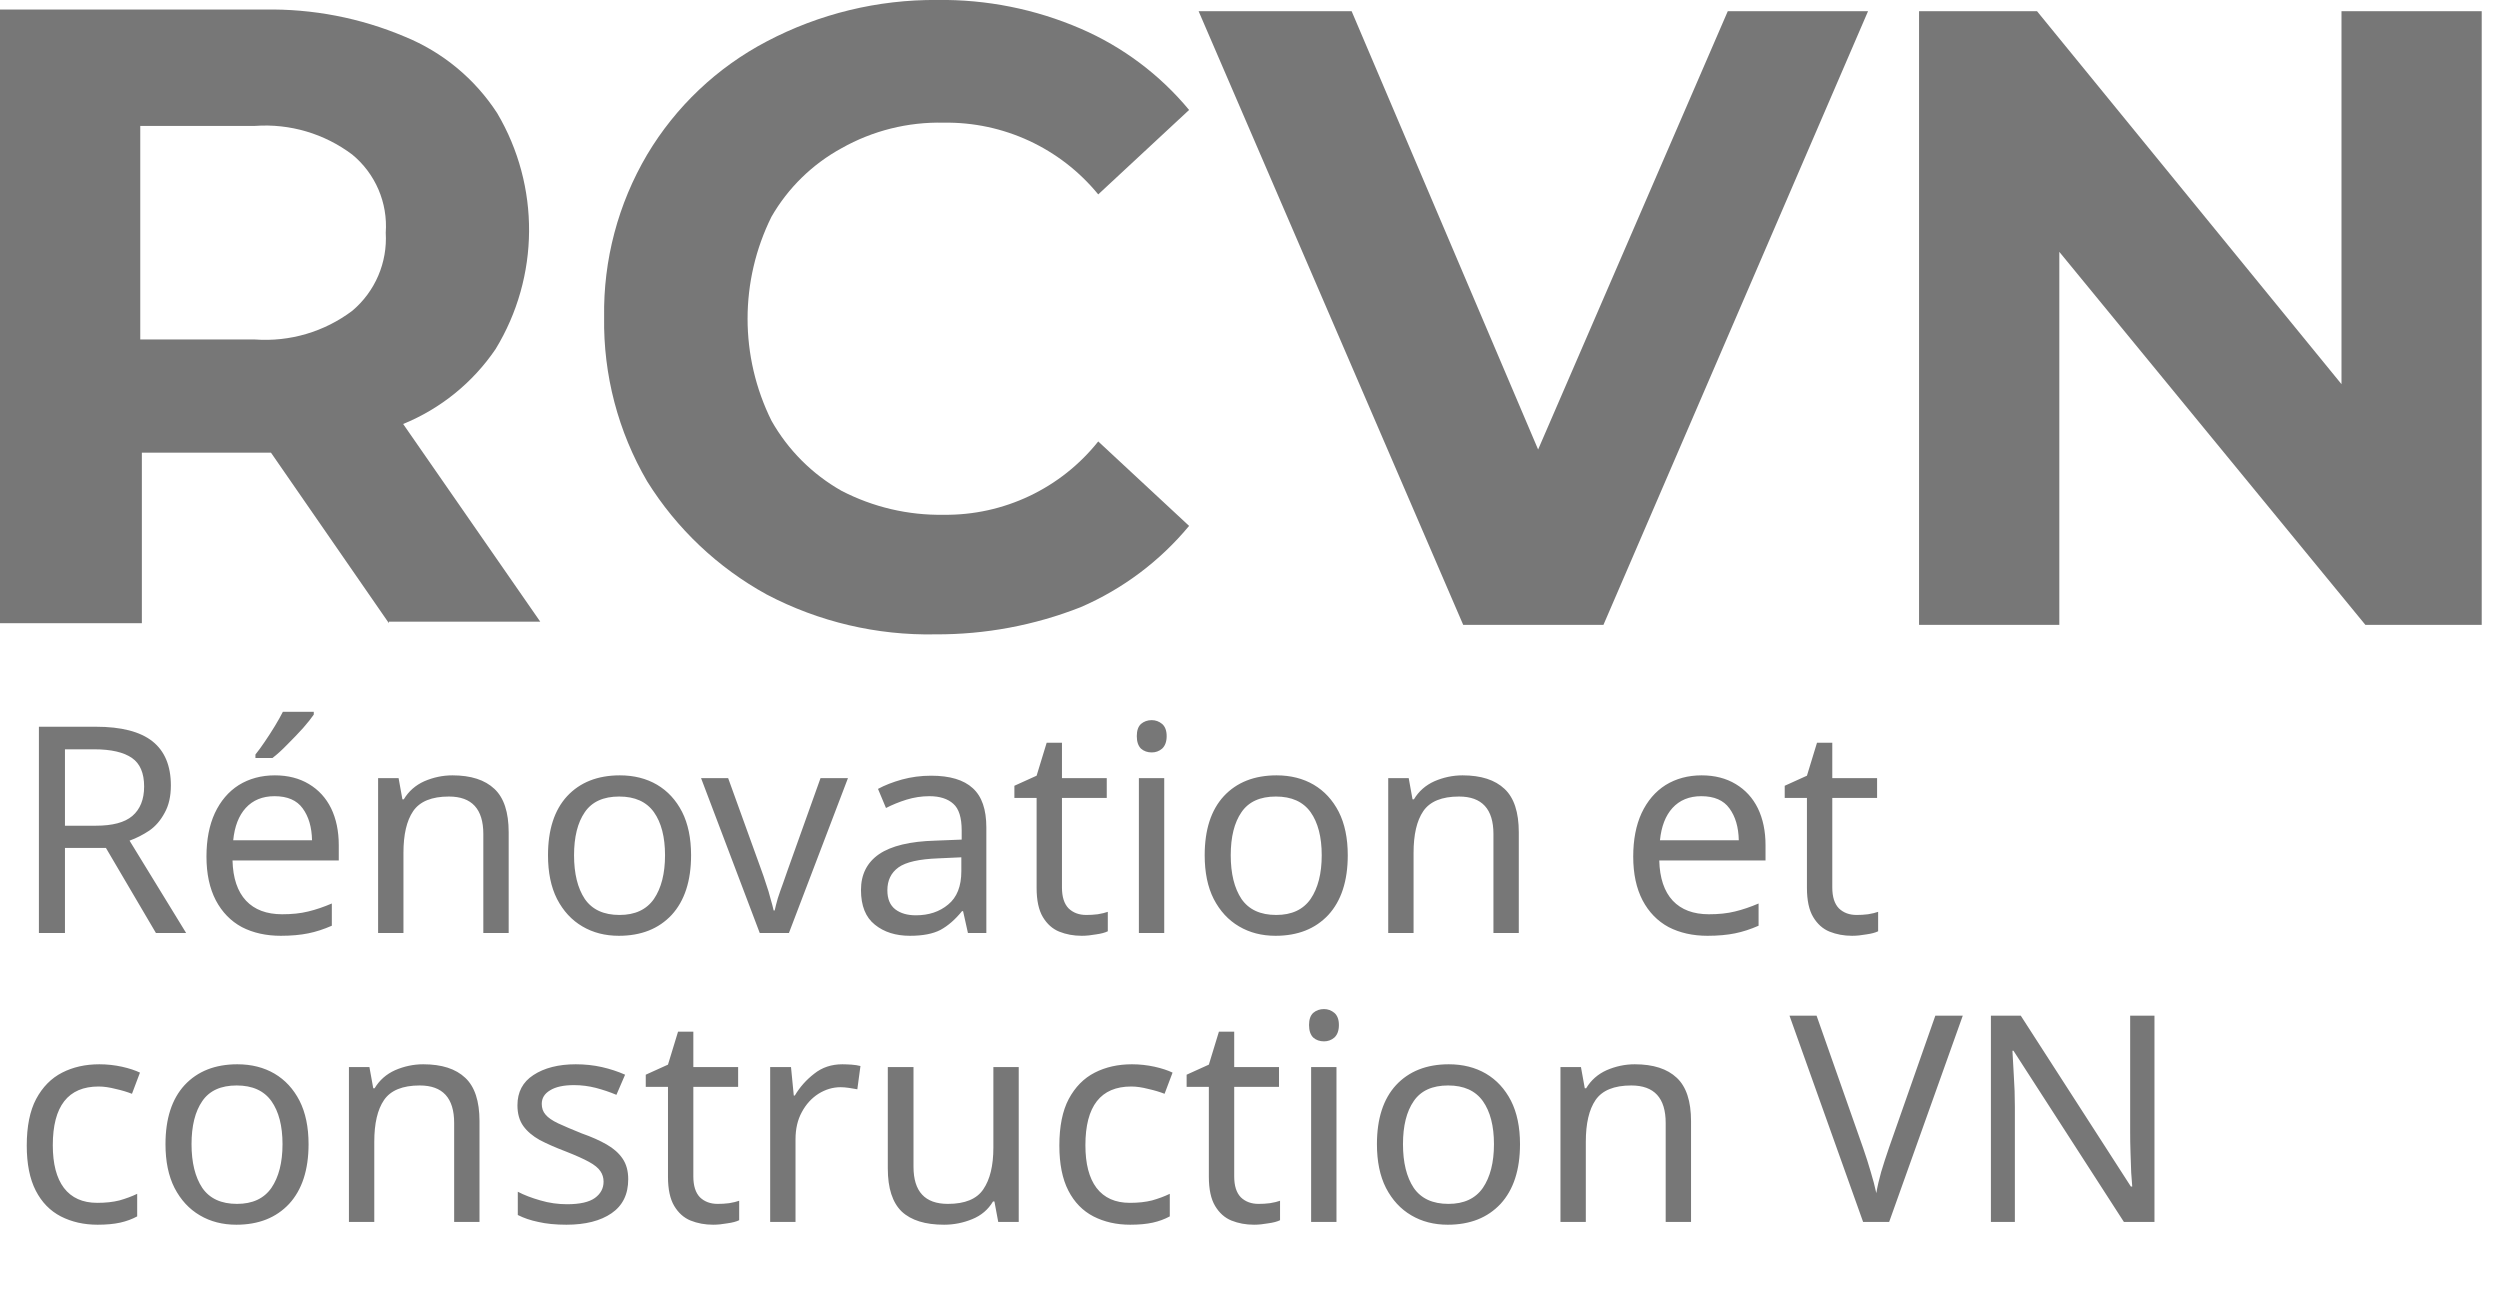
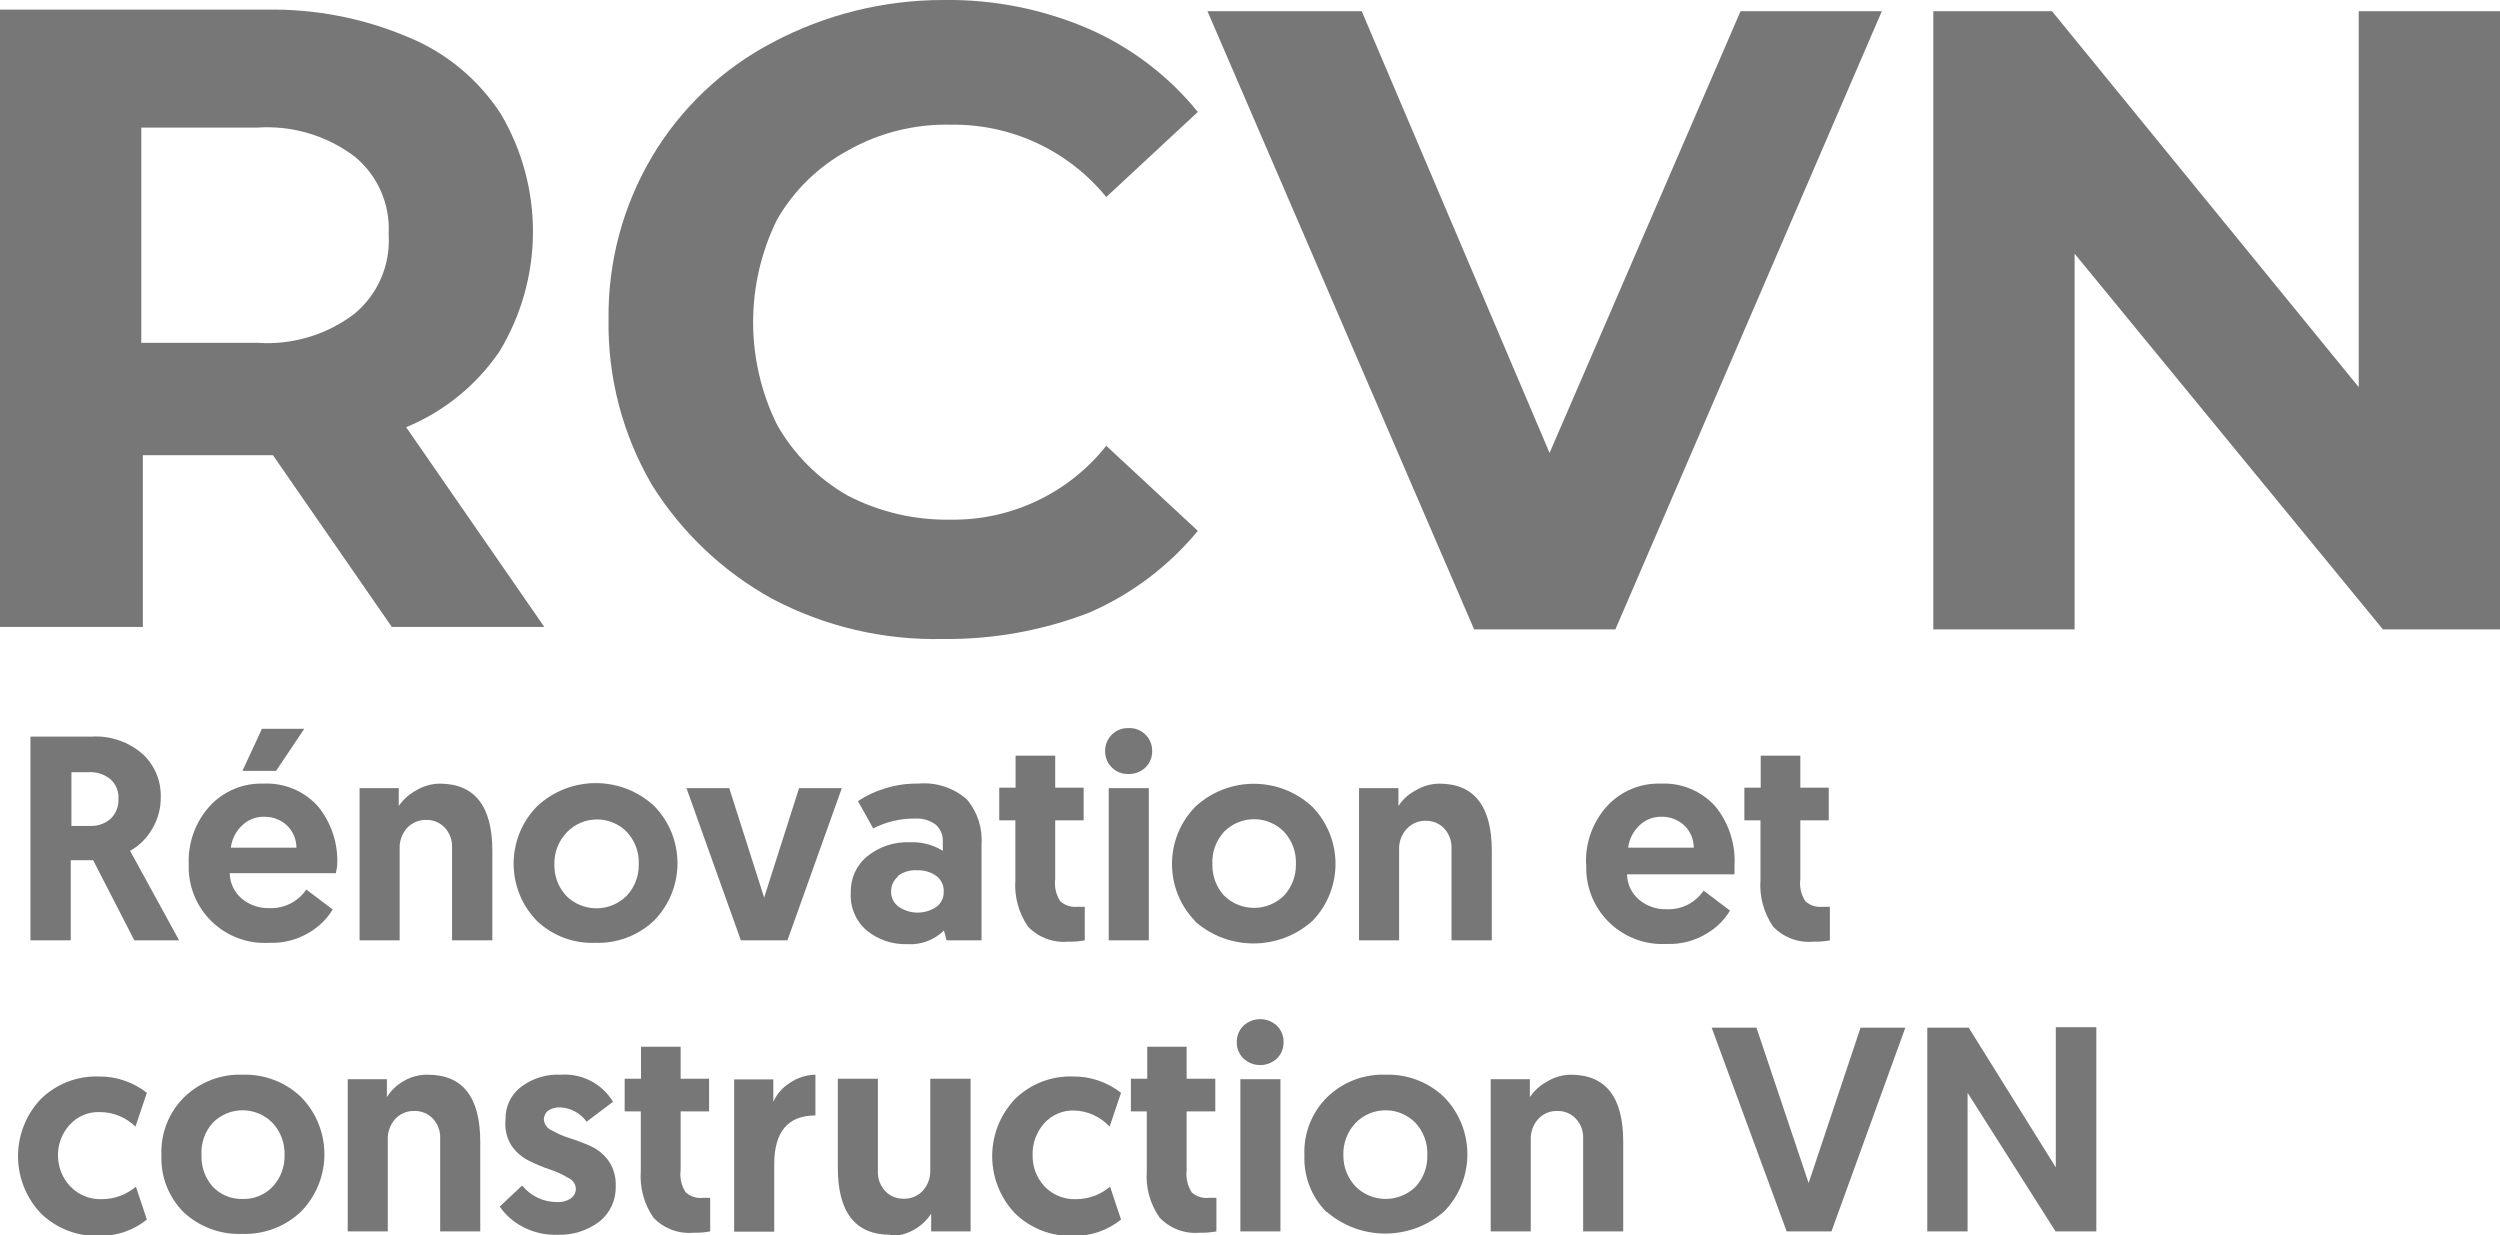
- <svg xmlns="http://www.w3.org/2000/svg" width="112.485" height="57.98" viewBox="0 0 112.485 57.98">
-   <g id="logo_rcvn" transform="translate(0 0)">
-     <g id="Component_85_13" data-name="Component 85 – 13">
+ <svg xmlns="http://www.w3.org/2000/svg" id="Layer_1" data-name="Layer 1" viewBox="0 0 111.66 55.15">
+   <g id="logo_rcvn" data-name="logo rcvn">
+     <g id="Component_85_13" data-name="Component 85 13">
      <g id="Group_599" data-name="Group 599">
-         <path id="Path_173" data-name="Path 173" d="M458.933,1086.543l-5.307-7.674h-5.809v7.674h-6.383v-27.611h11.9a15.475,15.475,0,0,1,6.311,1.219,9.024,9.024,0,0,1,4.16,3.443,10.314,10.314,0,0,1-.072,10.614,9.26,9.26,0,0,1-4.16,3.371l6.168,8.893h-6.813Zm-.143-17.571a4.167,4.167,0,0,0-1.506-3.514,6.5,6.5,0,0,0-4.375-1.291h-5.164v9.61h5.164a6.5,6.5,0,0,0,4.375-1.291A4.259,4.259,0,0,0,458.79,1068.972Z" transform="translate(-441.434 -1058.502)" fill="#777" />
-         <path id="Path_174" data-name="Path 174" d="M617.53,1084.923a15.659,15.659,0,0,1-7.6-1.793,14.648,14.648,0,0,1-5.379-5.092,14.2,14.2,0,0,1-1.936-7.386,13.94,13.94,0,0,1,1.936-7.315,13.63,13.63,0,0,1,5.379-5.092,16.188,16.188,0,0,1,7.674-1.865,15.722,15.722,0,0,1,6.454,1.291,13.07,13.07,0,0,1,4.877,3.657l-4.088,3.8a8.8,8.8,0,0,0-6.956-3.227,8.913,8.913,0,0,0-4.59,1.147,8.149,8.149,0,0,0-3.156,3.084,10.33,10.33,0,0,0,0,9.179,8.339,8.339,0,0,0,3.156,3.156,9.636,9.636,0,0,0,4.59,1.076,8.754,8.754,0,0,0,6.956-3.3l4.088,3.8a13.066,13.066,0,0,1-4.877,3.657A17.6,17.6,0,0,1,617.53,1084.923Z" transform="translate(-575.433 -1056.381)" fill="#777" />
-         <path id="Path_175" data-name="Path 175" d="M791.361,1059.358l-11.905,27.611h-6.311l-11.905-27.611h6.885l8.391,19.722,8.534-19.722Z" transform="translate(-707.31 -1058.855)" fill="#777" />
-         <path id="Path_176" data-name="Path 176" d="M978.78,1059.358v27.611h-5.235l-13.77-16.782v16.782h-6.311v-27.611h5.307l13.7,16.782v-16.782Z" transform="translate(-867.118 -1058.855)" fill="#777" />
+         <path id="Path_173" data-name="Path 173" d="M17.5,28l-5.31-7.67H6.38V28H0V.43H11.9a15.5,15.5,0,0,1,6.31,1.22,9,9,0,0,1,4.16,3.44,10.33,10.33,0,0,1-.07,10.62,9.34,9.34,0,0,1-4.16,3.37L24.31,28H17.49Zm-.14-17.57A4.17,4.17,0,0,0,15.85,7a6.48,6.48,0,0,0-4.37-1.3H6.31v9.61h5.17A6.42,6.42,0,0,0,15.85,14a4.25,4.25,0,0,0,1.51-3.51Z" transform="translate(0 0)" style="fill:#777" />
+         <path id="Path_174" data-name="Path 174" d="M42.1,28.54a15.57,15.57,0,0,1-7.6-1.79,14.68,14.68,0,0,1-5.38-5.09,14.21,14.21,0,0,1-1.94-7.39A13.91,13.91,0,0,1,29.12,7a13.6,13.6,0,0,1,5.38-5.1A16.24,16.24,0,0,1,42.17,0a15.77,15.77,0,0,1,6.46,1.29A13,13,0,0,1,53.5,5l-4.09,3.8a8.78,8.78,0,0,0-6.95-3.23,8.88,8.88,0,0,0-4.59,1.15,8.13,8.13,0,0,0-3.16,3.08,10.36,10.36,0,0,0,0,9.18,8.41,8.41,0,0,0,3.16,3.16,9.63,9.63,0,0,0,4.59,1.07,8.71,8.71,0,0,0,6.95-3.3l4.09,3.8a13,13,0,0,1-4.87,3.66A17.6,17.6,0,0,1,42.1,28.54Z" transform="translate(0 0)" style="fill:#777" />
+         <path id="Path_175" data-name="Path 175" d="M84.05.5,72.15,28.11H65.84L53.93.5h6.89l8.39,19.73L77.74.5Z" transform="translate(0 0)" style="fill:#777" />
+         <path id="Path_176" data-name="Path 176" d="M111.66.5V28.11h-5.23L92.66,11.33V28.11H86.35V.5h5.3l13.7,16.79V.5Z" transform="translate(0 0)" style="fill:#777" />
      </g>
-       <text id="Rénovation_et_construction_VN" data-name="Rénovation et construction VN" transform="translate(0.485 31.98)" fill="#777" font-size="13" font-family="Geomanist-Medium, Geomanist" font-weight="500">
-         <tspan x="0" y="10">Rénovation et </tspan>
-         <tspan x="0" y="23">construction VN</tspan>
-       </text>
+       <g id="Rénovation_et_construction_VN" data-name="Rénovation et construction VN" style="isolation:isolate">
+         <g style="isolation:isolate">
+           <path d="M1.36,42v-9.1H4.1a3.15,3.15,0,0,1,2.26.77,2.51,2.51,0,0,1,.82,1.93A2.7,2.7,0,0,1,6.81,37a2.57,2.57,0,0,1-1,1L8,42h-2L4.16,38.42h-1V42Zm1.83-5.11h.86a1.31,1.31,0,0,0,.89-.32,1.15,1.15,0,0,0,.35-.9,1.08,1.08,0,0,0-.35-.86,1.4,1.4,0,0,0-1-.32H3.19Z" transform="translate(0 0)" style="fill:#777" />
+           <path d="M8.43,38.6A3.64,3.64,0,0,1,9.37,36a3.11,3.11,0,0,1,2.39-1,3.08,3.08,0,0,1,2.43,1,3.84,3.84,0,0,1,.87,2.66A3.53,3.53,0,0,1,15,39H10.26a1.51,1.51,0,0,0,.52,1.12,1.83,1.83,0,0,0,1.25.44,1.89,1.89,0,0,0,1.65-.83l1.18.89a3,3,0,0,1-1,1,3.23,3.23,0,0,1-1.85.49A3.39,3.39,0,0,1,8.43,38.6Zm1.88-.74h2.93a1.38,1.38,0,0,0-.43-1,1.45,1.45,0,0,0-1-.38,1.37,1.37,0,0,0-1,.39A1.64,1.64,0,0,0,10.31,37.86Zm.52-3.43.87-1.88h1.89l-1.26,1.88Z" transform="translate(0 0)" style="fill:#777" />
+           <path d="M19.63,35c1.57,0,2.36,1,2.36,3V42h-1.8V37.85a1.22,1.22,0,0,0-.33-.89,1.1,1.1,0,0,0-.8-.34,1.15,1.15,0,0,0-.88.36,1.31,1.31,0,0,0-.33.92V42H16.06v-6.8h1.75V36a2.16,2.16,0,0,1,.73-.67A2.11,2.11,0,0,1,19.63,35Z" transform="translate(0 0)" style="fill:#777" />
+           <path d="M24,41.15A3.66,3.66,0,0,1,24,36a3.84,3.84,0,0,1,5.22,0,3.66,3.66,0,0,1,0,5.11,3.63,3.63,0,0,1-2.64,1A3.57,3.57,0,0,1,24,41.15Zm.76-2.55A2,2,0,0,0,25.28,40,1.91,1.91,0,0,0,28,40a2,2,0,0,0,.53-1.41A2,2,0,0,0,28,37.16a1.87,1.87,0,0,0-2.67,0A2,2,0,0,0,24.76,38.6Z" transform="translate(0 0)" style="fill:#777" />
+           <path d="M35.17,42H33.09l-2.43-6.8h1.91l1.56,4.89,1.56-4.89H37.6Z" transform="translate(0 0)" style="fill:#777" />
+           <path d="M38,39.87a2,2,0,0,1,.73-1.62,2.82,2.82,0,0,1,1.91-.63,2.54,2.54,0,0,1,1.47.38v-.44a.93.93,0,0,0-.32-.73,1.39,1.39,0,0,0-.91-.27A4,4,0,0,0,39,37l-.68-1.22a4.46,4.46,0,0,1,1.22-.57A4.6,4.6,0,0,1,41,35a2.89,2.89,0,0,1,2.19.71,2.81,2.81,0,0,1,.65,2V42H42.28l-.12-.44a2.14,2.14,0,0,1-1.65.61,2.72,2.72,0,0,1-1.81-.62A2.05,2.05,0,0,1,38,39.87Zm2.12-.73a.85.85,0,0,0-.32.68.82.82,0,0,0,.34.68,1.5,1.5,0,0,0,1.69,0,.81.81,0,0,0,.32-.68.83.83,0,0,0-.32-.69,1.38,1.38,0,0,0-.86-.26A1.29,1.29,0,0,0,40.08,39.14Z" transform="translate(0 0)" style="fill:#777" />
+           <path d="M45.36,35.18V33.75h1.77v1.43H48.4v1.46H47.13v2.62a1.46,1.46,0,0,0,.23,1,1,1,0,0,0,.77.24h.32V42a3.68,3.68,0,0,1-.76.06,2.2,2.2,0,0,1-1.78-.68,3.27,3.27,0,0,1-.56-2.08V36.64h-.72V35.18Z" transform="translate(0 0)" style="fill:#777" />
+           <path d="M49.66,34.28a1,1,0,0,1-.3-.74,1,1,0,0,1,.3-.73,1,1,0,0,1,.74-.29,1,1,0,0,1,.76.29,1,1,0,0,1,.3.73,1,1,0,0,1-.3.74,1.06,1.06,0,0,1-.76.29A1,1,0,0,1,49.66,34.28ZM49.52,42v-6.8h1.79V42Z" transform="translate(0 0)" style="fill:#777" />
+           <path d="M53.39,41.15a3.66,3.66,0,0,1,0-5.12,3.84,3.84,0,0,1,5.22,0,3.66,3.66,0,0,1,0,5.11,3.95,3.95,0,0,1-5.25,0Zm.76-2.55A2,2,0,0,0,54.67,40a1.91,1.91,0,0,0,2.68,0,2,2,0,0,0,.53-1.41,2,2,0,0,0-.53-1.44,1.88,1.88,0,0,0-2.68,0A2,2,0,0,0,54.15,38.6Z" transform="translate(0 0)" style="fill:#777" />
+           <path d="M64.28,35c1.56,0,2.35,1,2.35,3V42h-1.8V37.85A1.22,1.22,0,0,0,64.5,37a1.09,1.09,0,0,0-.8-.34,1.12,1.12,0,0,0-.87.36,1.28,1.28,0,0,0-.34.92V42H60.7v-6.8h1.76V36a2,2,0,0,1,.72-.67A2.12,2.12,0,0,1,64.28,35Z" transform="translate(0 0)" style="fill:#777" />
+           <path d="M70.84,38.6A3.64,3.64,0,0,1,71.78,36a3.12,3.12,0,0,1,2.39-1,3.08,3.08,0,0,1,2.43,1,3.84,3.84,0,0,1,.87,2.66c0,.17,0,.3,0,.39H72.67a1.51,1.51,0,0,0,.52,1.12,1.83,1.83,0,0,0,1.25.44,1.89,1.89,0,0,0,1.65-.83l1.18.89a2.93,2.93,0,0,1-1,1,3.19,3.19,0,0,1-1.84.49,3.4,3.4,0,0,1-3.58-3.55Zm1.88-.74h2.93a1.38,1.38,0,0,0-.43-1,1.45,1.45,0,0,0-1-.38,1.37,1.37,0,0,0-1,.39A1.64,1.64,0,0,0,72.72,37.86Z" transform="translate(0 0)" style="fill:#777" />
+           <path d="M78.64,35.18V33.75h1.77v1.43h1.27v1.46H80.41v2.62a1.46,1.46,0,0,0,.23,1,1,1,0,0,0,.77.24h.32V42a3.68,3.68,0,0,1-.76.06,2.2,2.2,0,0,1-1.78-.68,3.27,3.27,0,0,1-.56-2.08V36.64h-.72V35.18Z" transform="translate(0 0)" style="fill:#777" />
+         </g>
+         <g style="isolation:isolate">
+           <path d="M4.54,53.56A2.35,2.35,0,0,0,6.07,53l.49,1.47a3.29,3.29,0,0,1-2.12.73,3.56,3.56,0,0,1-2.61-1,3.71,3.71,0,0,1,0-5.12,3.53,3.53,0,0,1,2.58-1,3.41,3.41,0,0,1,2.15.73l-.51,1.51a2.27,2.27,0,0,0-1.58-.65,1.73,1.73,0,0,0-1.36.57,2,2,0,0,0-.52,1.42A2,2,0,0,0,3.15,53,1.86,1.86,0,0,0,4.54,53.56Z" transform="translate(0 0)" style="fill:#777" />
+           <path d="M8.21,54.15a3.4,3.4,0,0,1-1-2.55A3.44,3.44,0,0,1,8.23,49a3.56,3.56,0,0,1,2.6-1,3.61,3.61,0,0,1,2.62,1,3.66,3.66,0,0,1,0,5.11,3.63,3.63,0,0,1-2.64,1A3.61,3.61,0,0,1,8.21,54.15ZM9,51.6A2,2,0,0,0,9.5,53a1.76,1.76,0,0,0,1.33.55A1.77,1.77,0,0,0,12.18,53a2,2,0,0,0,.53-1.41,2,2,0,0,0-.54-1.44,1.87,1.87,0,0,0-2.67,0A2,2,0,0,0,9,51.6Z" transform="translate(0 0)" style="fill:#777" />
+           <path d="M19.1,48c1.57,0,2.35,1,2.35,3V55H19.66V50.85a1.22,1.22,0,0,0-.33-.89,1.1,1.1,0,0,0-.8-.34,1.13,1.13,0,0,0-.88.36,1.31,1.31,0,0,0-.33.92V55H15.53v-6.8h1.75V49A2.16,2.16,0,0,1,18,48.3,2.09,2.09,0,0,1,19.1,48Z" transform="translate(0 0)" style="fill:#777" />
+           <path d="M24.89,55.15a3.07,3.07,0,0,1-1.57-.37,2.8,2.8,0,0,1-1-.89l1-.94a2,2,0,0,0,1.56.74,1,1,0,0,0,.61-.16.53.53,0,0,0,.23-.45.55.55,0,0,0-.34-.47,4,4,0,0,0-.8-.37,6.91,6.91,0,0,1-.94-.39,2,2,0,0,1-.8-.69A1.81,1.81,0,0,1,22.58,50a1.76,1.76,0,0,1,.71-1.47A2.72,2.72,0,0,1,25.05,48a2.52,2.52,0,0,1,2.33,1.21l-1.18.89A1.53,1.53,0,0,0,25,49.46a.88.88,0,0,0-.51.14.51.51,0,0,0-.2.4.57.57,0,0,0,.34.48,4,4,0,0,0,.8.35,9.2,9.2,0,0,1,.95.36,2,2,0,0,1,.81.67A1.87,1.87,0,0,1,27.5,53a1.93,1.93,0,0,1-.74,1.57A2.94,2.94,0,0,1,24.89,55.15Z" transform="translate(0 0)" style="fill:#777" />
+           <path d="M28.63,48.18V46.75H30.4v1.43h1.27v1.46H30.4v2.62a1.46,1.46,0,0,0,.23,1,1,1,0,0,0,.77.24h.32V55a3.68,3.68,0,0,1-.76.06,2.2,2.2,0,0,1-1.78-.68,3.27,3.27,0,0,1-.56-2.08V49.64H27.9V48.18Z" transform="translate(0 0)" style="fill:#777" />
+           <path d="M36.42,48v1.82c-1.23,0-1.84.73-1.84,2.19v3H32.79v-6.8h1.75v1a1.92,1.92,0,0,1,.73-.84A2.09,2.09,0,0,1,36.42,48Z" transform="translate(0 0)" style="fill:#777" />
+           <path d="M39.77,55.15c-1.57,0-2.35-1-2.35-3V48.18h1.79v4.13a1.22,1.22,0,0,0,.33.89,1.1,1.1,0,0,0,.8.34,1.13,1.13,0,0,0,.88-.36,1.31,1.31,0,0,0,.33-.92V48.18h1.8V55H41.59v-.79a2.22,2.22,0,0,1-1.82,1Z" transform="translate(0 0)" style="fill:#777" />
+           <path d="M48.05,53.56A2.35,2.35,0,0,0,49.58,53l.49,1.47a3.29,3.29,0,0,1-2.12.73,3.56,3.56,0,0,1-2.61-1,3.71,3.71,0,0,1,0-5.12,3.53,3.53,0,0,1,2.58-1,3.41,3.41,0,0,1,2.15.73l-.51,1.51A2.25,2.25,0,0,0,48,49.6a1.73,1.73,0,0,0-1.36.57,2.05,2.05,0,0,0-.52,1.42A2,2,0,0,0,46.66,53,1.86,1.86,0,0,0,48.05,53.56Z" transform="translate(0 0)" style="fill:#777" />
+           <path d="M51.24,48.18V46.75H53v1.43h1.28v1.46H53v2.62a1.52,1.52,0,0,0,.23,1,1,1,0,0,0,.78.24h.32V55a3.79,3.79,0,0,1-.77.06,2.19,2.19,0,0,1-1.77-.68,3.21,3.21,0,0,1-.57-2.08V49.64h-.71V48.18Z" transform="translate(0 0)" style="fill:#777" />
+           <path d="M55.54,47.28a1,1,0,0,1-.3-.74,1,1,0,0,1,.3-.73,1.1,1.1,0,0,1,1.49,0,1,1,0,0,1,.3.73,1,1,0,0,1-.3.74,1.1,1.1,0,0,1-1.49,0ZM55.4,55v-6.8h1.79V55Z" transform="translate(0 0)" style="fill:#777" />
+           <path d="M59.26,54.15a3.4,3.4,0,0,1-1-2.55A3.44,3.44,0,0,1,59.28,49a3.56,3.56,0,0,1,2.6-1,3.61,3.61,0,0,1,2.62,1,3.66,3.66,0,0,1,0,5.11,4,4,0,0,1-5.26,0ZM60,51.6A2,2,0,0,0,60.55,53a1.91,1.91,0,0,0,2.68,0,2,2,0,0,0,.52-1.41,2,2,0,0,0-.53-1.44,1.87,1.87,0,0,0-2.67,0A2,2,0,0,0,60,51.6Z" transform="translate(0 0)" style="fill:#777" />
+           <path d="M70.15,48c1.57,0,2.35,1,2.35,3V55H70.71V50.85a1.22,1.22,0,0,0-.33-.89,1.1,1.1,0,0,0-.8-.34,1.13,1.13,0,0,0-.88.36,1.31,1.31,0,0,0-.33.92V55H66.58v-6.8h1.75V49a2.16,2.16,0,0,1,.73-.67A2.09,2.09,0,0,1,70.15,48Z" transform="translate(0 0)" style="fill:#777" />
+           <path d="M81.8,55h-2l-3.35-9.1h2l2.33,6.94,2.32-6.94h2Z" transform="translate(0 0)" style="fill:#777" />
+           <path d="M91.81,55l-3.93-6.19V55h-1.8v-9.1h1.85l3.89,6.24V45.88h1.81V55Z" transform="translate(0 0)" style="fill:#777" />
+         </g>
+       </g>
    </g>
  </g>
</svg>
